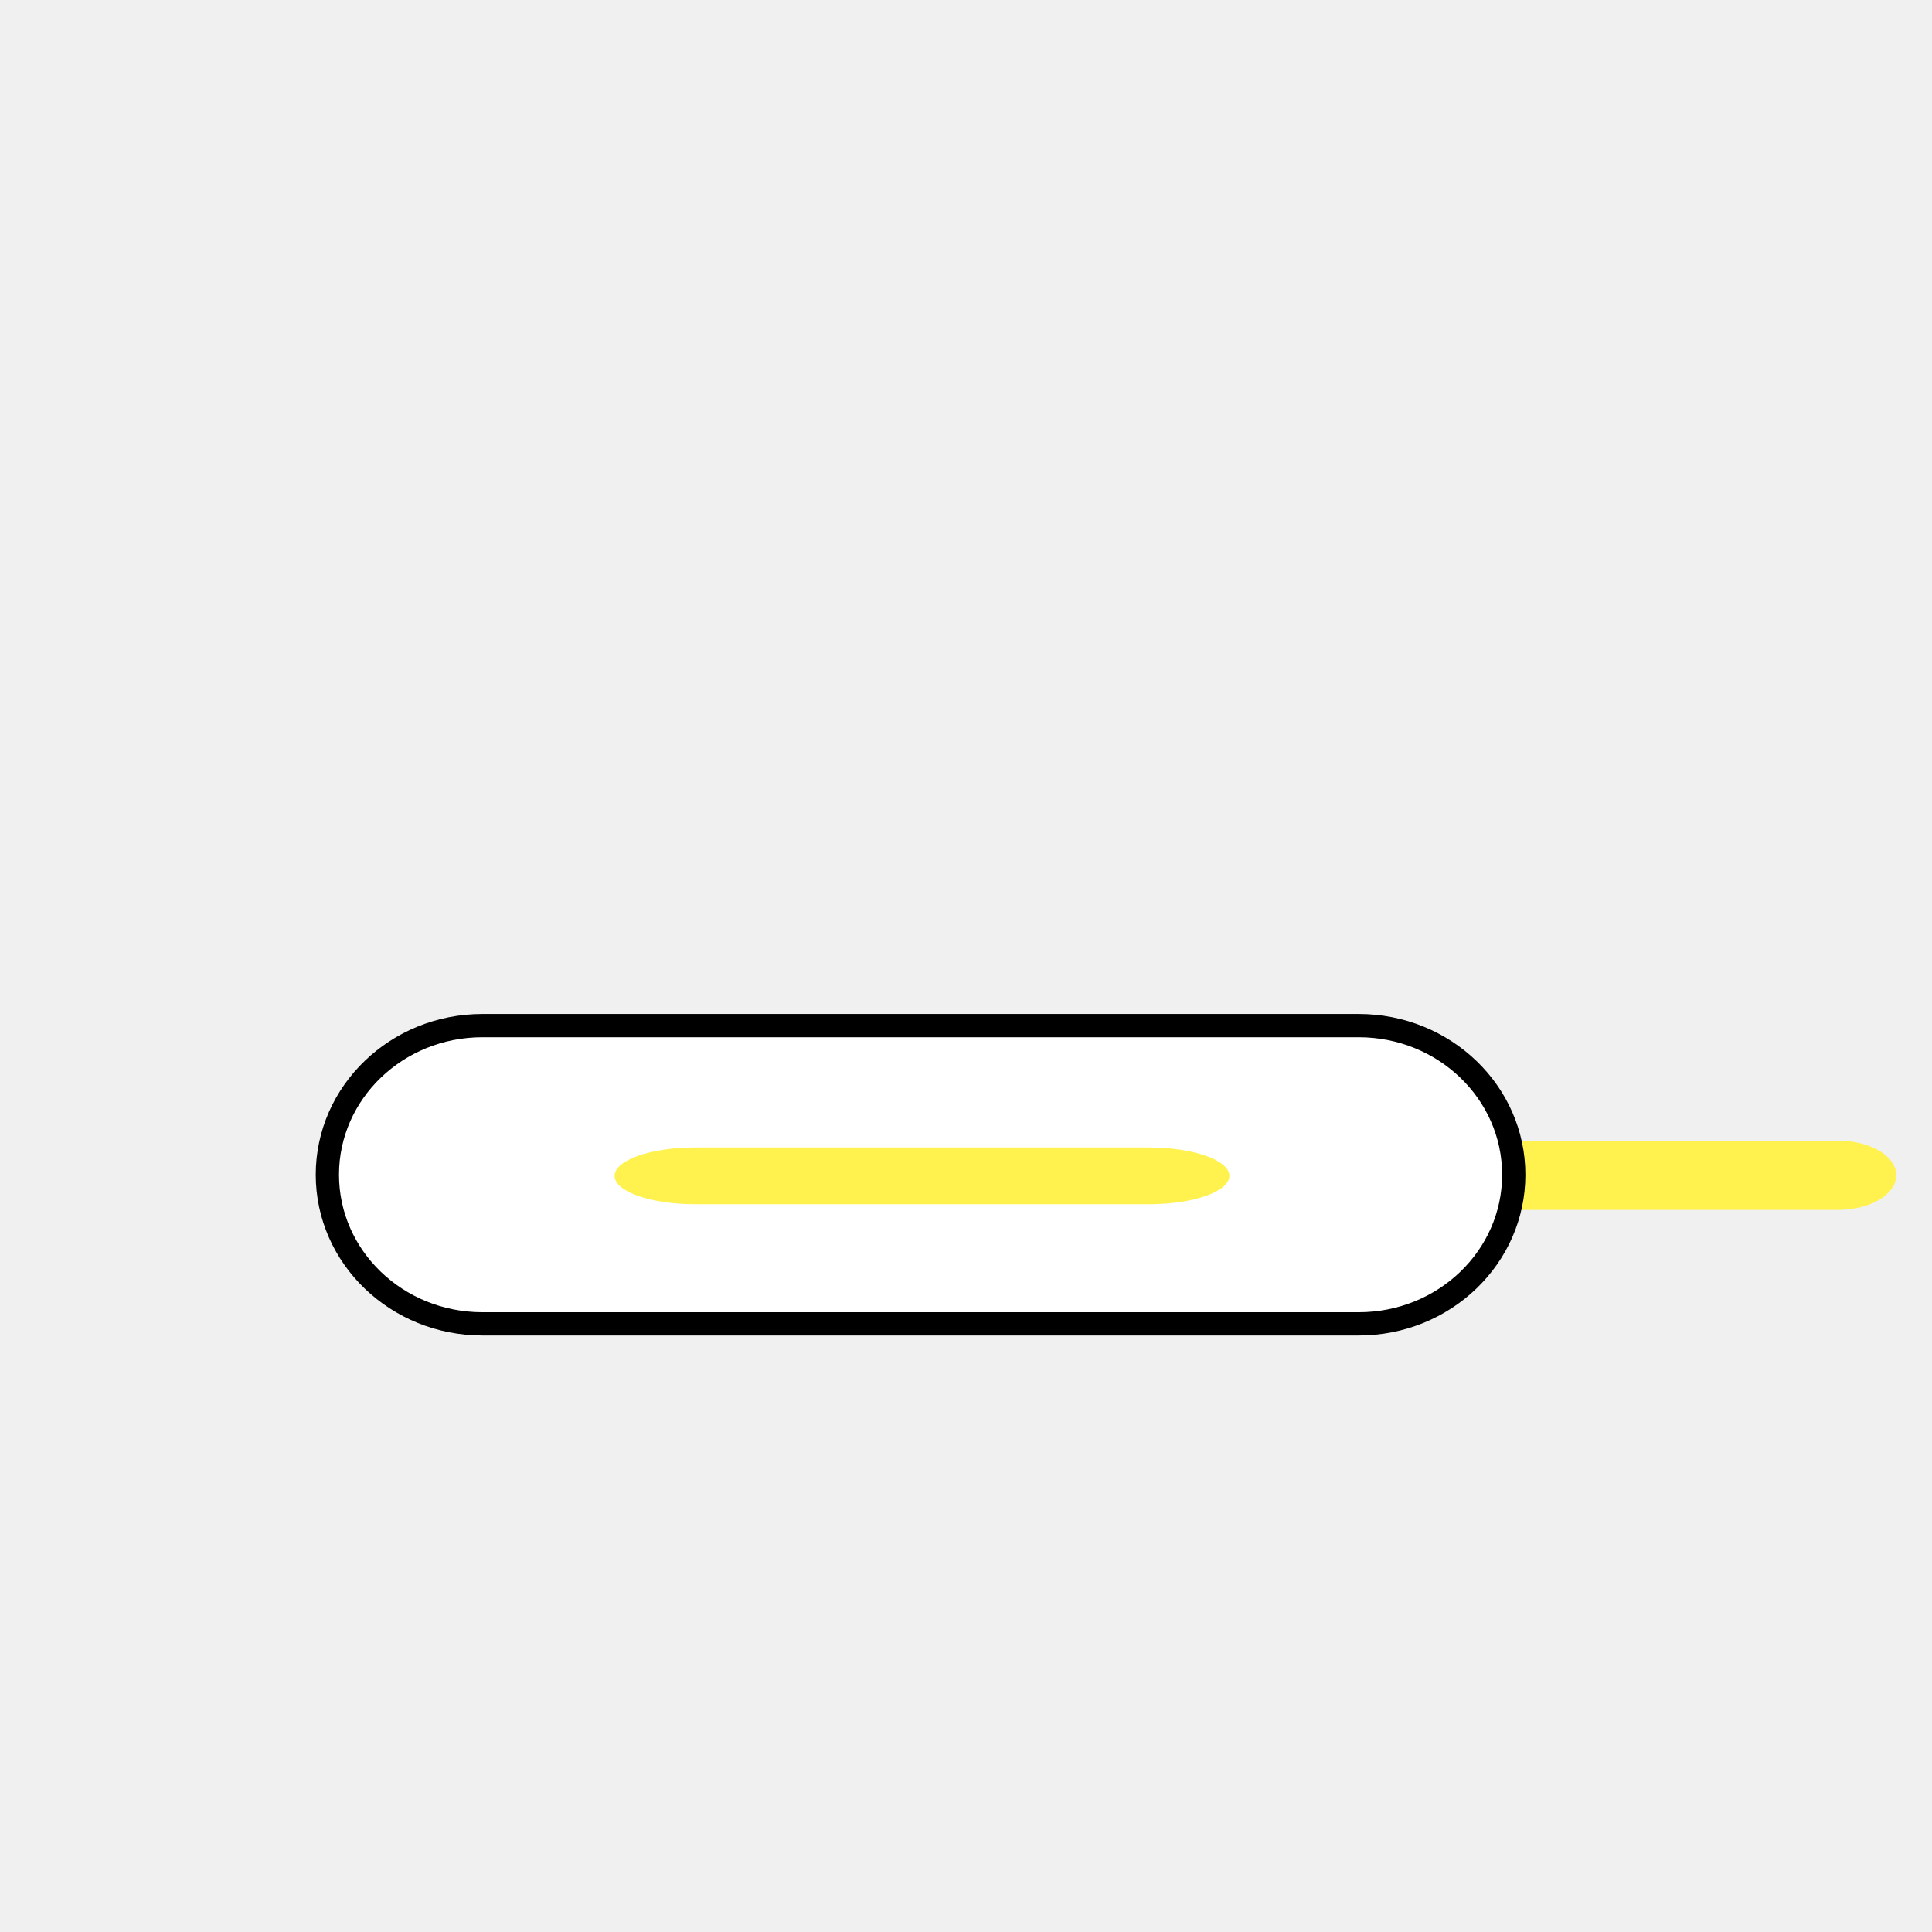
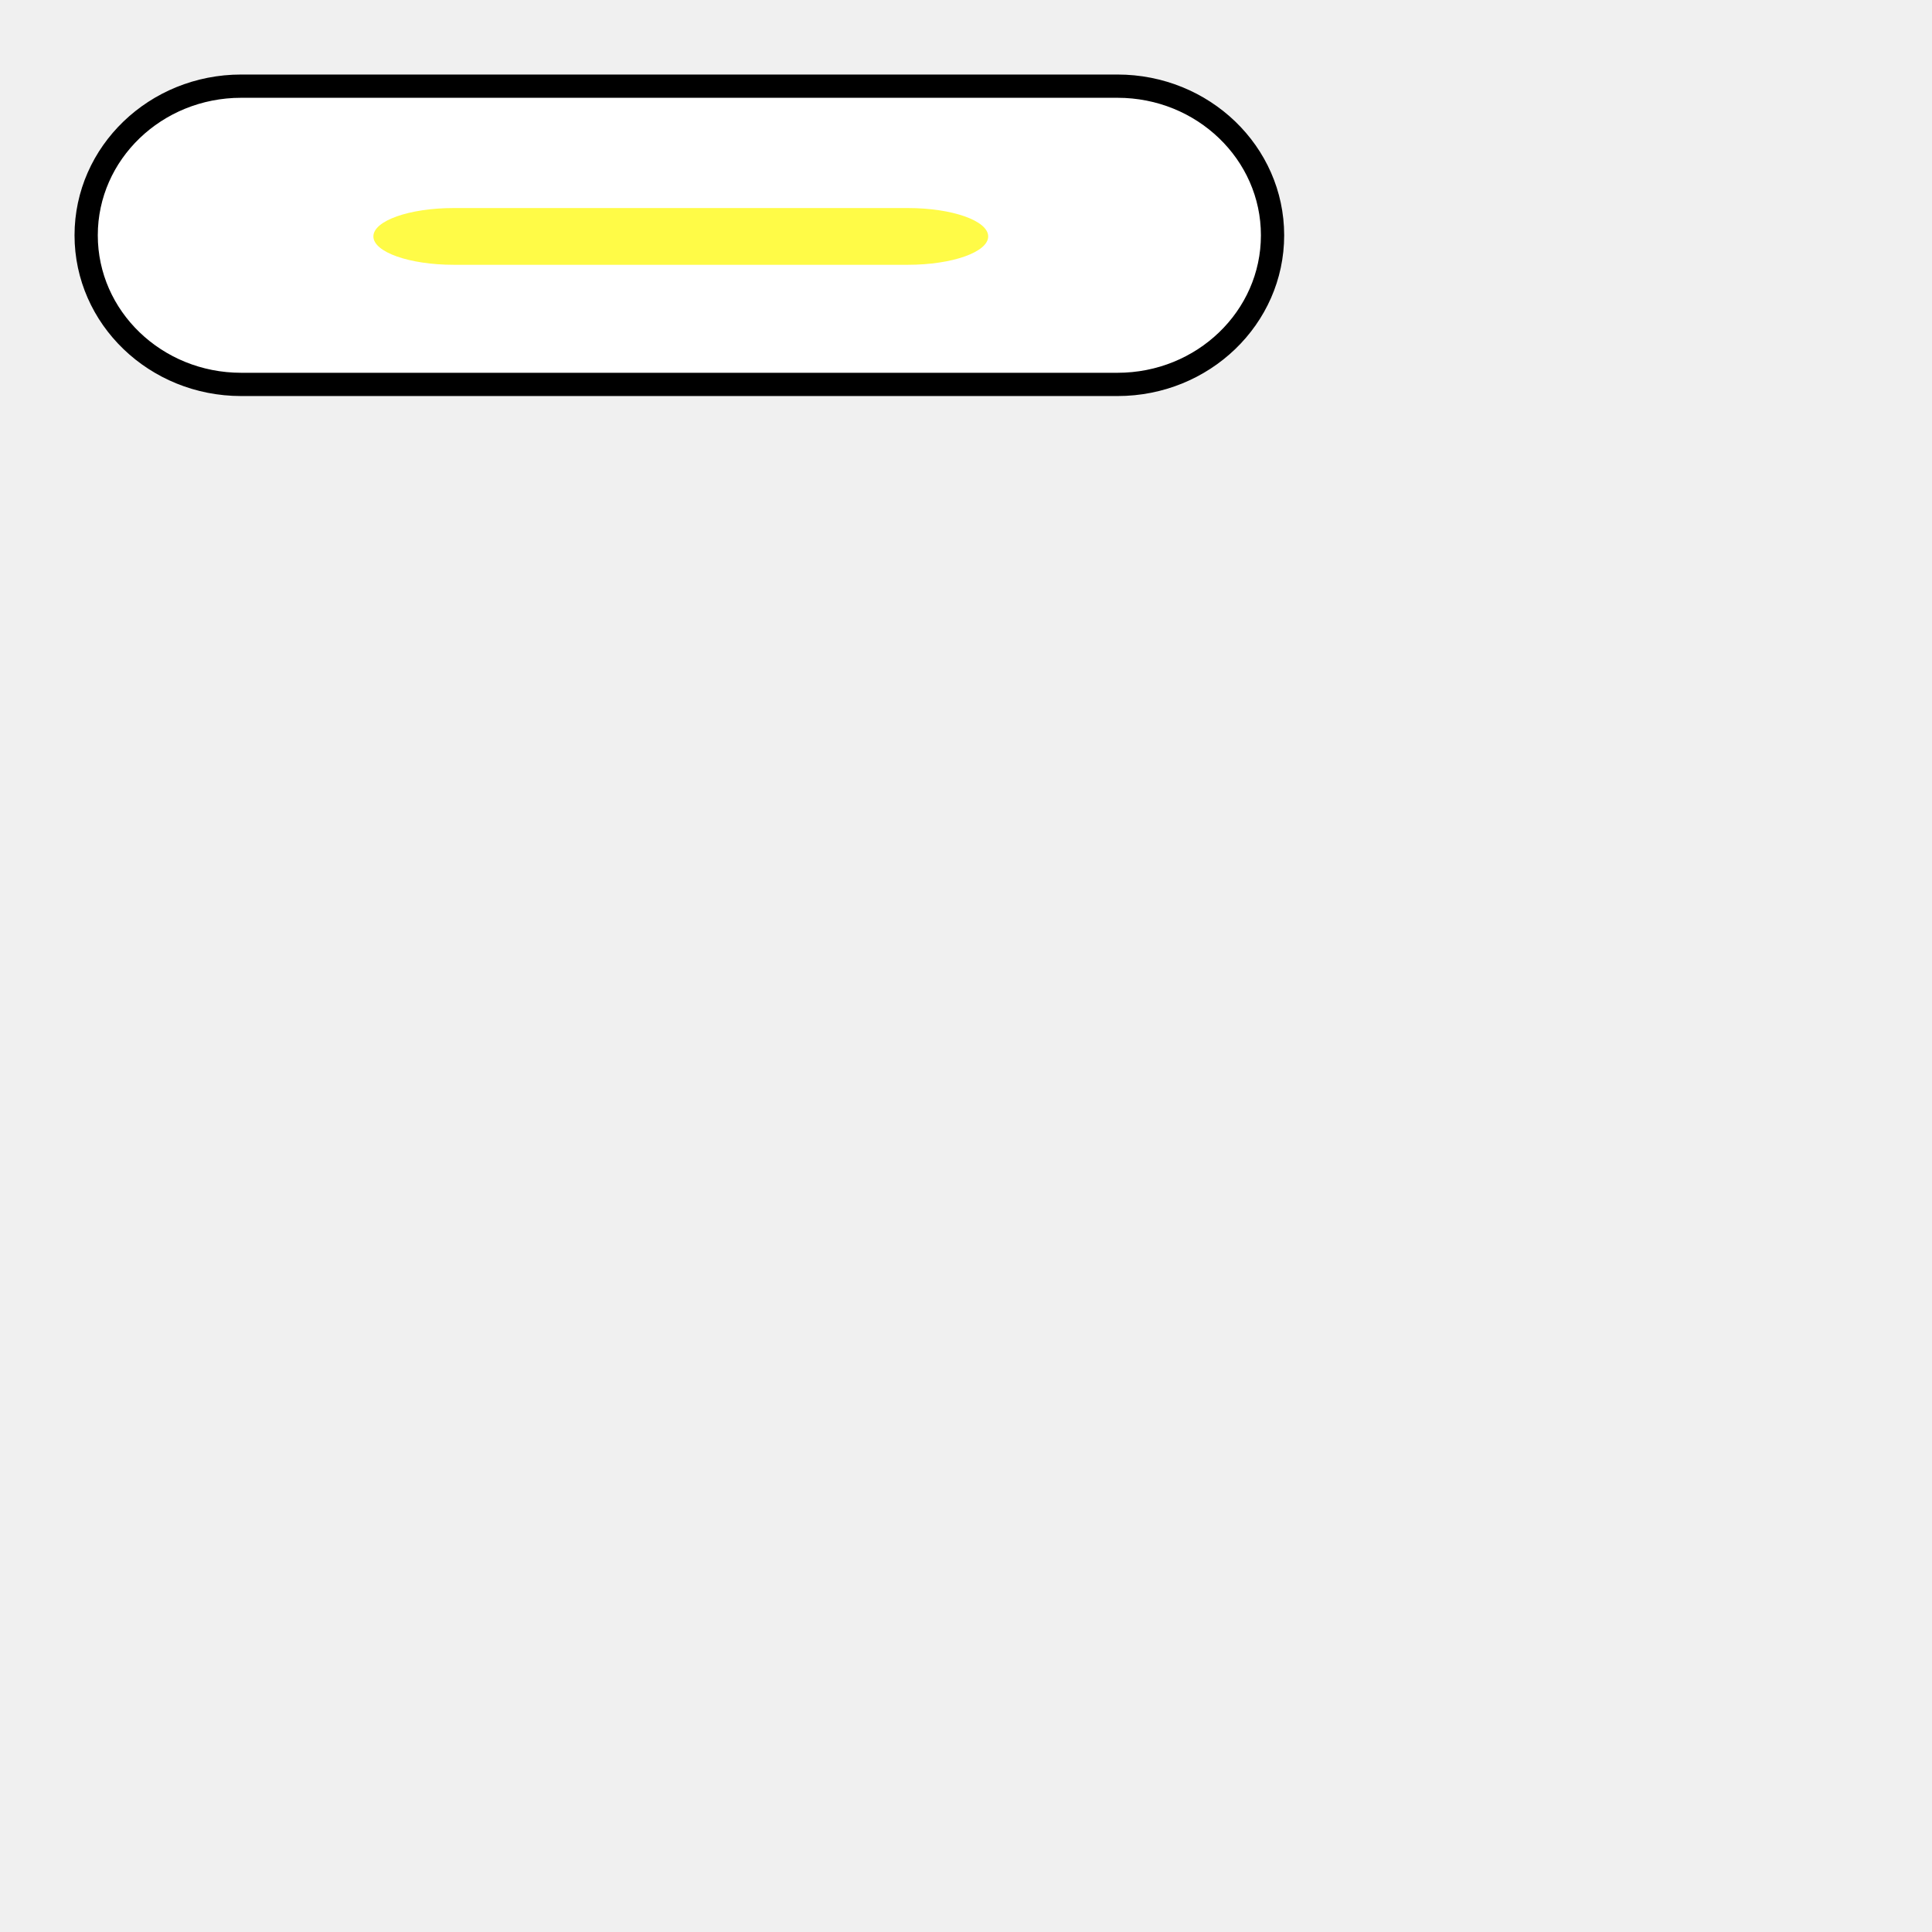
- <svg xmlns="http://www.w3.org/2000/svg" version="1.1" width="1080" height="1080" viewBox="0 0 1080 1080" xml:space="preserve">
-   <defs>
- </defs>
-   <rect x="0" y="0" width="100%" height="100%" fill="transparent" />
-   <g transform="matrix(1 0 0 1 540 540)" id="c31a8a5d-b67a-4cb2-b23f-8f8813d7494d">
-     <rect style="stroke: none; stroke-width: 1; stroke-dasharray: none; stroke-linecap: butt; stroke-dashoffset: 0; stroke-linejoin: miter; stroke-miterlimit: 4; fill: rgb(255,255,255); fill-rule: nonzero; opacity: 1; visibility: hidden;" vector-effect="non-scaling-stroke" x="-540" y="-540" rx="0" ry="0" width="1080" height="1080" />
+ <svg xmlns="http://www.w3.org/2000/svg" version="1.1" width="1080" height="1080" viewBox="0 0 1080 1080" xml:space="preserve" id="svg6">
+   <defs id="defs1" />
+   <g transform="translate(363.2648,151.456)" id="g3">
+     <rect style="opacity:1;fill:#ffffff;fill-opacity:0;fill-rule:nonzero;stroke:none;stroke-width:1;stroke-linecap:butt;stroke-linejoin:miter;stroke-miterlimit:4;stroke-dasharray:none;stroke-dashoffset:0" vector-effect="non-scaling-stroke" x="-50" y="-50" rx="0" ry="0" width="100" height="100" id="rect3" />
  </g>
-   <g transform="matrix(1 0 0 1 540 540)" id="f1974712-6133-45c2-bd5a-8280982b8d69">
- </g>
-   <g transform="matrix(2.78 0 0 1.72 935.64 656.99)" id="9062f1c9-1a3c-41c3-aae1-4c633fbdba53">
-     <path style="stroke: rgb(0,0,0); stroke-width: 0; stroke-dasharray: none; stroke-linecap: butt; stroke-dashoffset: 0; stroke-linejoin: miter; stroke-miterlimit: 4; fill: rgb(255,242,79); fill-rule: nonzero; opacity: 1;" vector-effect="non-scaling-stroke" transform=" translate(-50, -50)" d="M 94.75 50 C 94.75 56.213 89.514 61.25 83.054 61.25 L 16.946 61.25 C 10.486 61.25 5.25 56.213 5.25 50 L 5.25 50 C 5.25 43.787 10.486 38.75 16.946 38.75 L 83.053 38.75 C 89.514 38.75 94.75 43.787 94.75 50 L 94.75 50 z" stroke-linecap="round" />
+   <g transform="matrix(7.41,0,0,7.41,379.7625,131.5275)" id="g5">
+     <path style="opacity:1;fill:#ffffff;fill-rule:nonzero;stroke:#000000;stroke-width:13;stroke-linecap:butt;stroke-linejoin:miter;stroke-miterlimit:4;stroke-dasharray:none;stroke-dashoffset:0" vector-effect="non-scaling-stroke" transform="translate(-50,-50)" d="m 94.75,50 c 0,6.213 -5.236,11.25 -11.696,11.25 H 16.946 C 10.486,61.25 5.25,56.213 5.25,50 v 0 c 0,-6.213 5.236,-11.25 11.696,-11.25 h 66.107 c 6.461,0 11.697,5.037 11.697,11.25 z" stroke-linecap="round" id="path4" />
  </g>
-   <g transform="matrix(7.41 0 0 7.41 514.6 656.68)" id="46ecaa3f-6d44-485c-87f4-9a7ef9045af6">
-     <path style="stroke: rgb(0,0,0); stroke-width: 13; stroke-dasharray: none; stroke-linecap: butt; stroke-dashoffset: 0; stroke-linejoin: miter; stroke-miterlimit: 4; fill: rgb(255,255,255); fill-rule: nonzero; opacity: 1;" vector-effect="non-scaling-stroke" transform=" translate(-50, -50)" d="M 94.75 50 C 94.75 56.213 89.514 61.25 83.054 61.25 L 16.946 61.25 C 10.486 61.25 5.25 56.213 5.25 50 L 5.25 50 C 5.25 43.787 10.486 38.75 16.946 38.75 L 83.053 38.75 C 89.514 38.75 94.75 43.787 94.75 50 L 94.75 50 z" stroke-linecap="round" />
-   </g>
-   <g transform="matrix(3.84 0 0 1.41 515.4 657.31)" id="d9c78e35-b743-4d55-9e4e-e728db5254ca">
-     <path style="stroke: rgb(0,0,0); stroke-width: 0; stroke-dasharray: none; stroke-linecap: butt; stroke-dashoffset: 0; stroke-linejoin: miter; stroke-miterlimit: 4; fill: rgb(255,242,79); fill-rule: nonzero; opacity: 1;" vector-effect="non-scaling-stroke" transform=" translate(-50, -50)" d="M 94.75 50 C 94.75 56.213 89.514 61.25 83.054 61.25 L 16.946 61.25 C 10.486 61.25 5.25 56.213 5.25 50 L 5.25 50 C 5.25 43.787 10.486 38.75 16.946 38.75 L 83.053 38.75 C 89.514 38.75 94.75 43.787 94.75 50 L 94.75 50 z" stroke-linecap="round" />
+   <g transform="matrix(3.84,0,0,1.41,380.5625,132.1575)" id="g6">
+     <path style="opacity:1;fill:#fffb47;fill-rule:nonzero;stroke:#000000;stroke-width:0;stroke-linecap:butt;stroke-linejoin:miter;stroke-miterlimit:4;stroke-dasharray:none;stroke-dashoffset:0" vector-effect="non-scaling-stroke" transform="translate(-50,-50)" d="m 94.75,50 c 0,6.213 -5.236,11.25 -11.696,11.25 H 16.946 C 10.486,61.25 5.25,56.213 5.25,50 v 0 c 0,-6.213 5.236,-11.25 11.696,-11.25 h 66.107 c 6.461,0 11.697,5.037 11.697,11.25 z" stroke-linecap="round" id="path5" />
  </g>
</svg>
